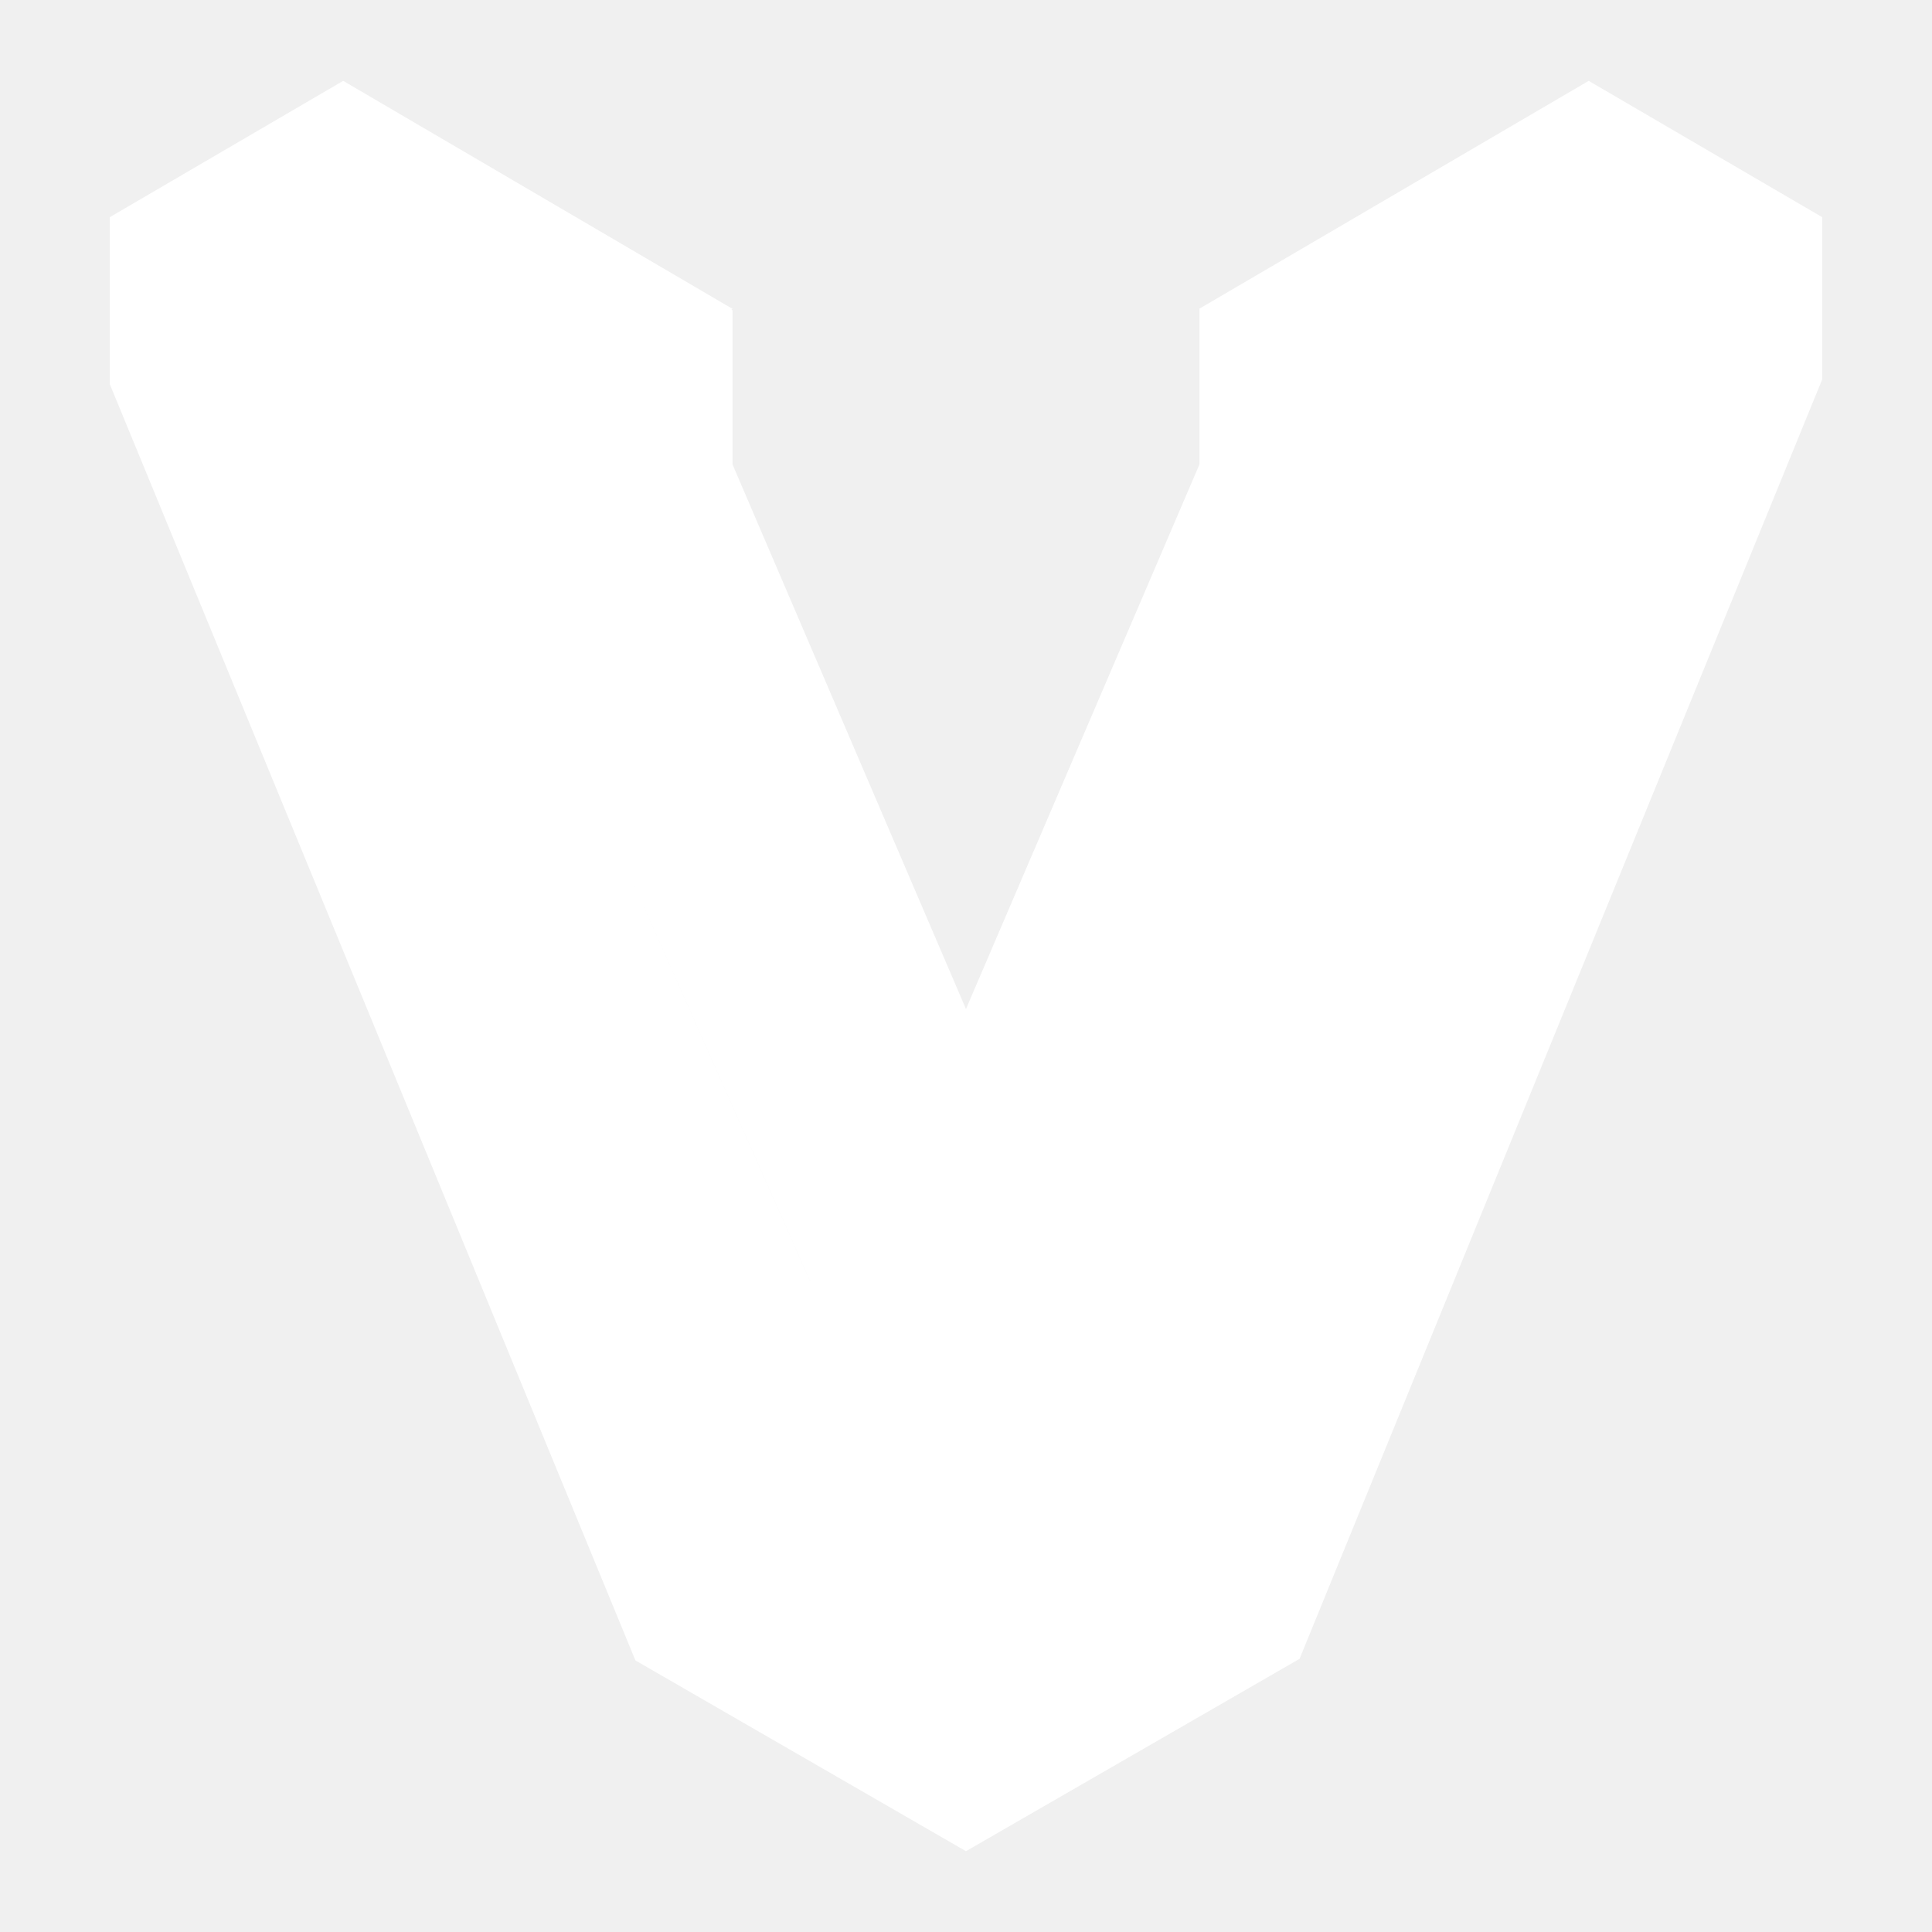
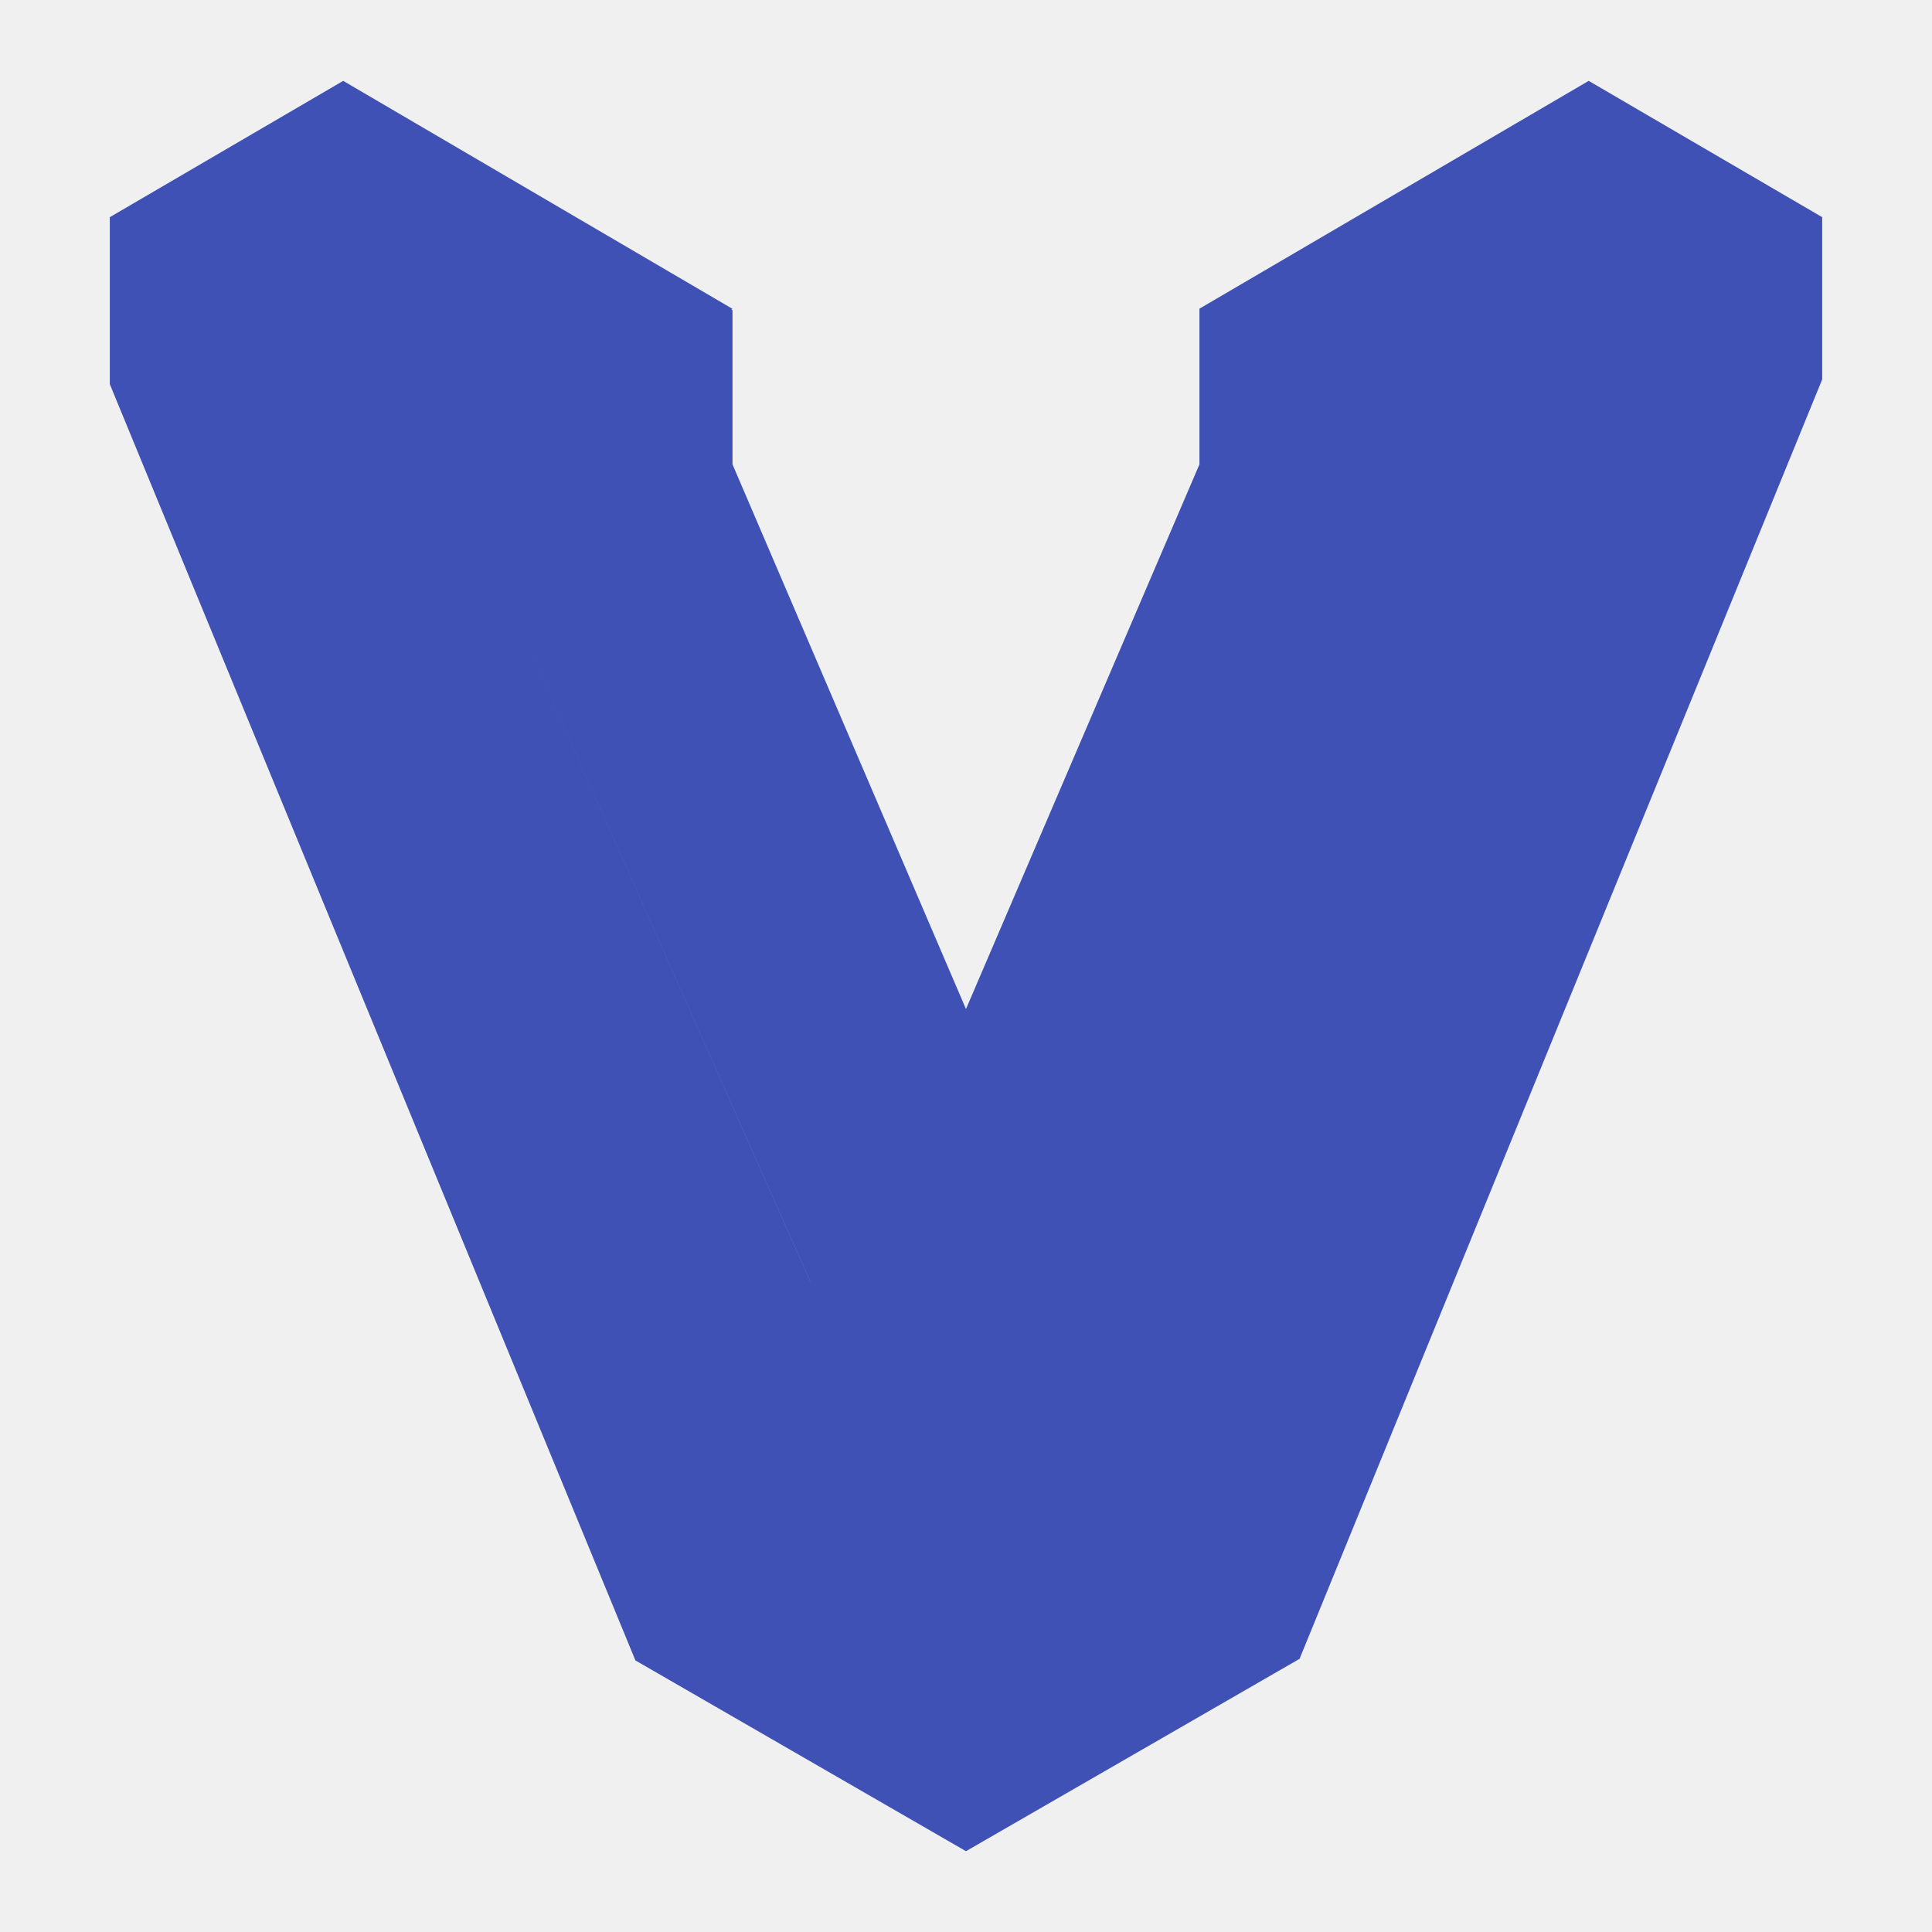
- <svg xmlns="http://www.w3.org/2000/svg" id="SvgjsSvg1001" width="288" height="288" version="1.1">
-   <defs id="SvgjsDefs1002" />
-   <g id="SvgjsG1008" transform="matrix(0.9167,0,0,0.9167,11.9952,11.99557)">
-     <svg width="288" height="288" viewBox="0 0 32 32">
-       <path fill="#ffffff" d="M7.563 9.032v-2.476l4.219-2.429-7.035-4.12-4.217 2.463v3.017l9.497 23.060 5.973 3.447v-8.661l2.809-1.632-0.032-0.020 5.66-12.648v-2.476l7.033-4.087-4.219-2.463-7.033 4.116v2.813l-4.219 9.843v3.289l-2.813 1.632zM11.781 4.152l-0.029-0.019-4.189 2.423v2.476l5.624 12.668 2.813-1.388v-3.533l-4.219-9.843zM24.437 6.556v2.476l-5.627 12.135-2.811 1.943v8.884l6.028-3.476 9.443-23.117v-2.931z" class="color1563ff svgShape" />
+ <svg xmlns="http://www.w3.org/2000/svg" id="SvgjsSvg1018" width="288" height="288" version="1.1">
+   <defs id="SvgjsDefs1019" />
+   <g id="SvgjsG1020">
+     <svg width="288" height="288">
+       <svg width="288" height="288" transform="translate(11.995 11.996) scale(.9167)" viewBox="0 0 32 32">
+         <path fill="#3f51b5" d="M7.563 9.032v-2.476l4.219-2.429-7.035-4.12-4.217 2.463v3.017l9.497 23.060 5.973 3.447v-8.661l2.809-1.632-0.032-0.020 5.66-12.648v-2.476l7.033-4.087-4.219-2.463-7.033 4.116v2.813l-4.219 9.843v3.289l-2.813 1.632zM11.781 4.152l-0.029-0.019-4.189 2.423v2.476l5.624 12.668 2.813-1.388v-3.533l-4.219-9.843zM24.437 6.556v2.476l-5.627 12.135-2.811 1.943v8.884l6.028-3.476 9.443-23.117v-2.931z" class="color1563ff svgShape colorfff" />
+       </svg>
    </svg>
  </g>
</svg>
